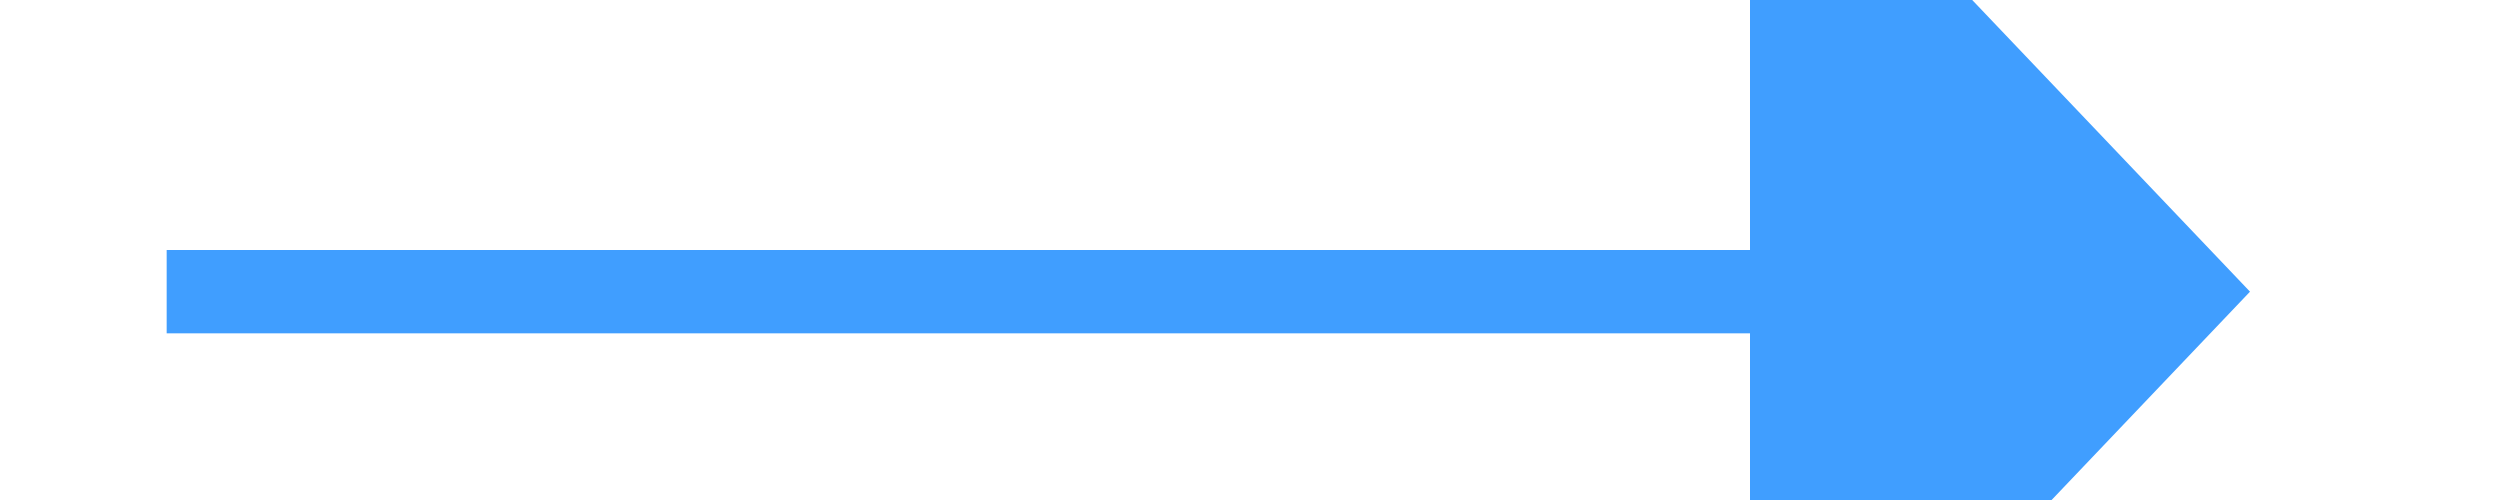
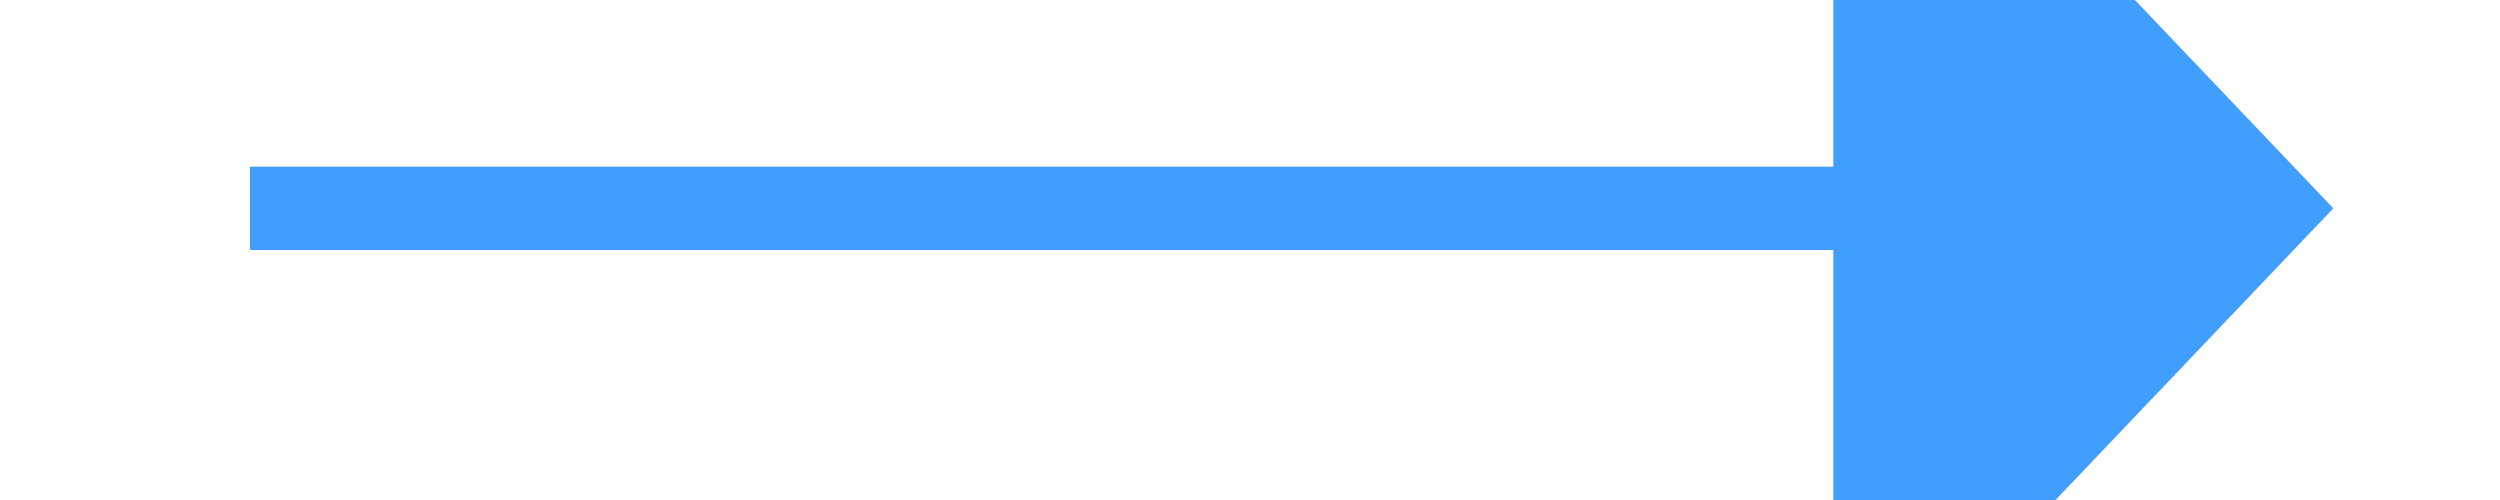
- <svg xmlns="http://www.w3.org/2000/svg" version="1.1" width="30px" height="6px" preserveAspectRatio="xMinYMid meet" viewBox="1228 559  30 4">
-   <g transform="matrix(0 1 -1 0 1804 -682 )">
-     <path d="M 1237.2 568  L 1243.5 574  L 1249.8 568  L 1237.2 568  Z " fill-rule="nonzero" fill="#409eff" stroke="none" transform="matrix(-1 1.22460635382238E-16 -1.22460635382238E-16 -1 2487 1123 )" />
-     <path d="M 1243.5 549  L 1243.5 569  " stroke-width="1" stroke="#409eff" fill="none" transform="matrix(-1 1.22460635382238E-16 -1.22460635382238E-16 -1 2487 1123 )" />
+ <svg xmlns="http://www.w3.org/2000/svg" version="1.1" width="30px" height="6px" preserveAspectRatio="xMinYMid meet" viewBox="1198 559  30 4">
+   <g transform="matrix(0 -1 1 0 652 1774 )">
+     <path d="M 1207.2 568  L 1213.5 574  L 1219.8 568  L 1207.2 568  Z " fill-rule="nonzero" fill="#409eff" stroke="none" />
+     <path d="M 1213.5 549  L 1213.5 569  " stroke-width="1" stroke="#409eff" fill="none" />
  </g>
</svg>
